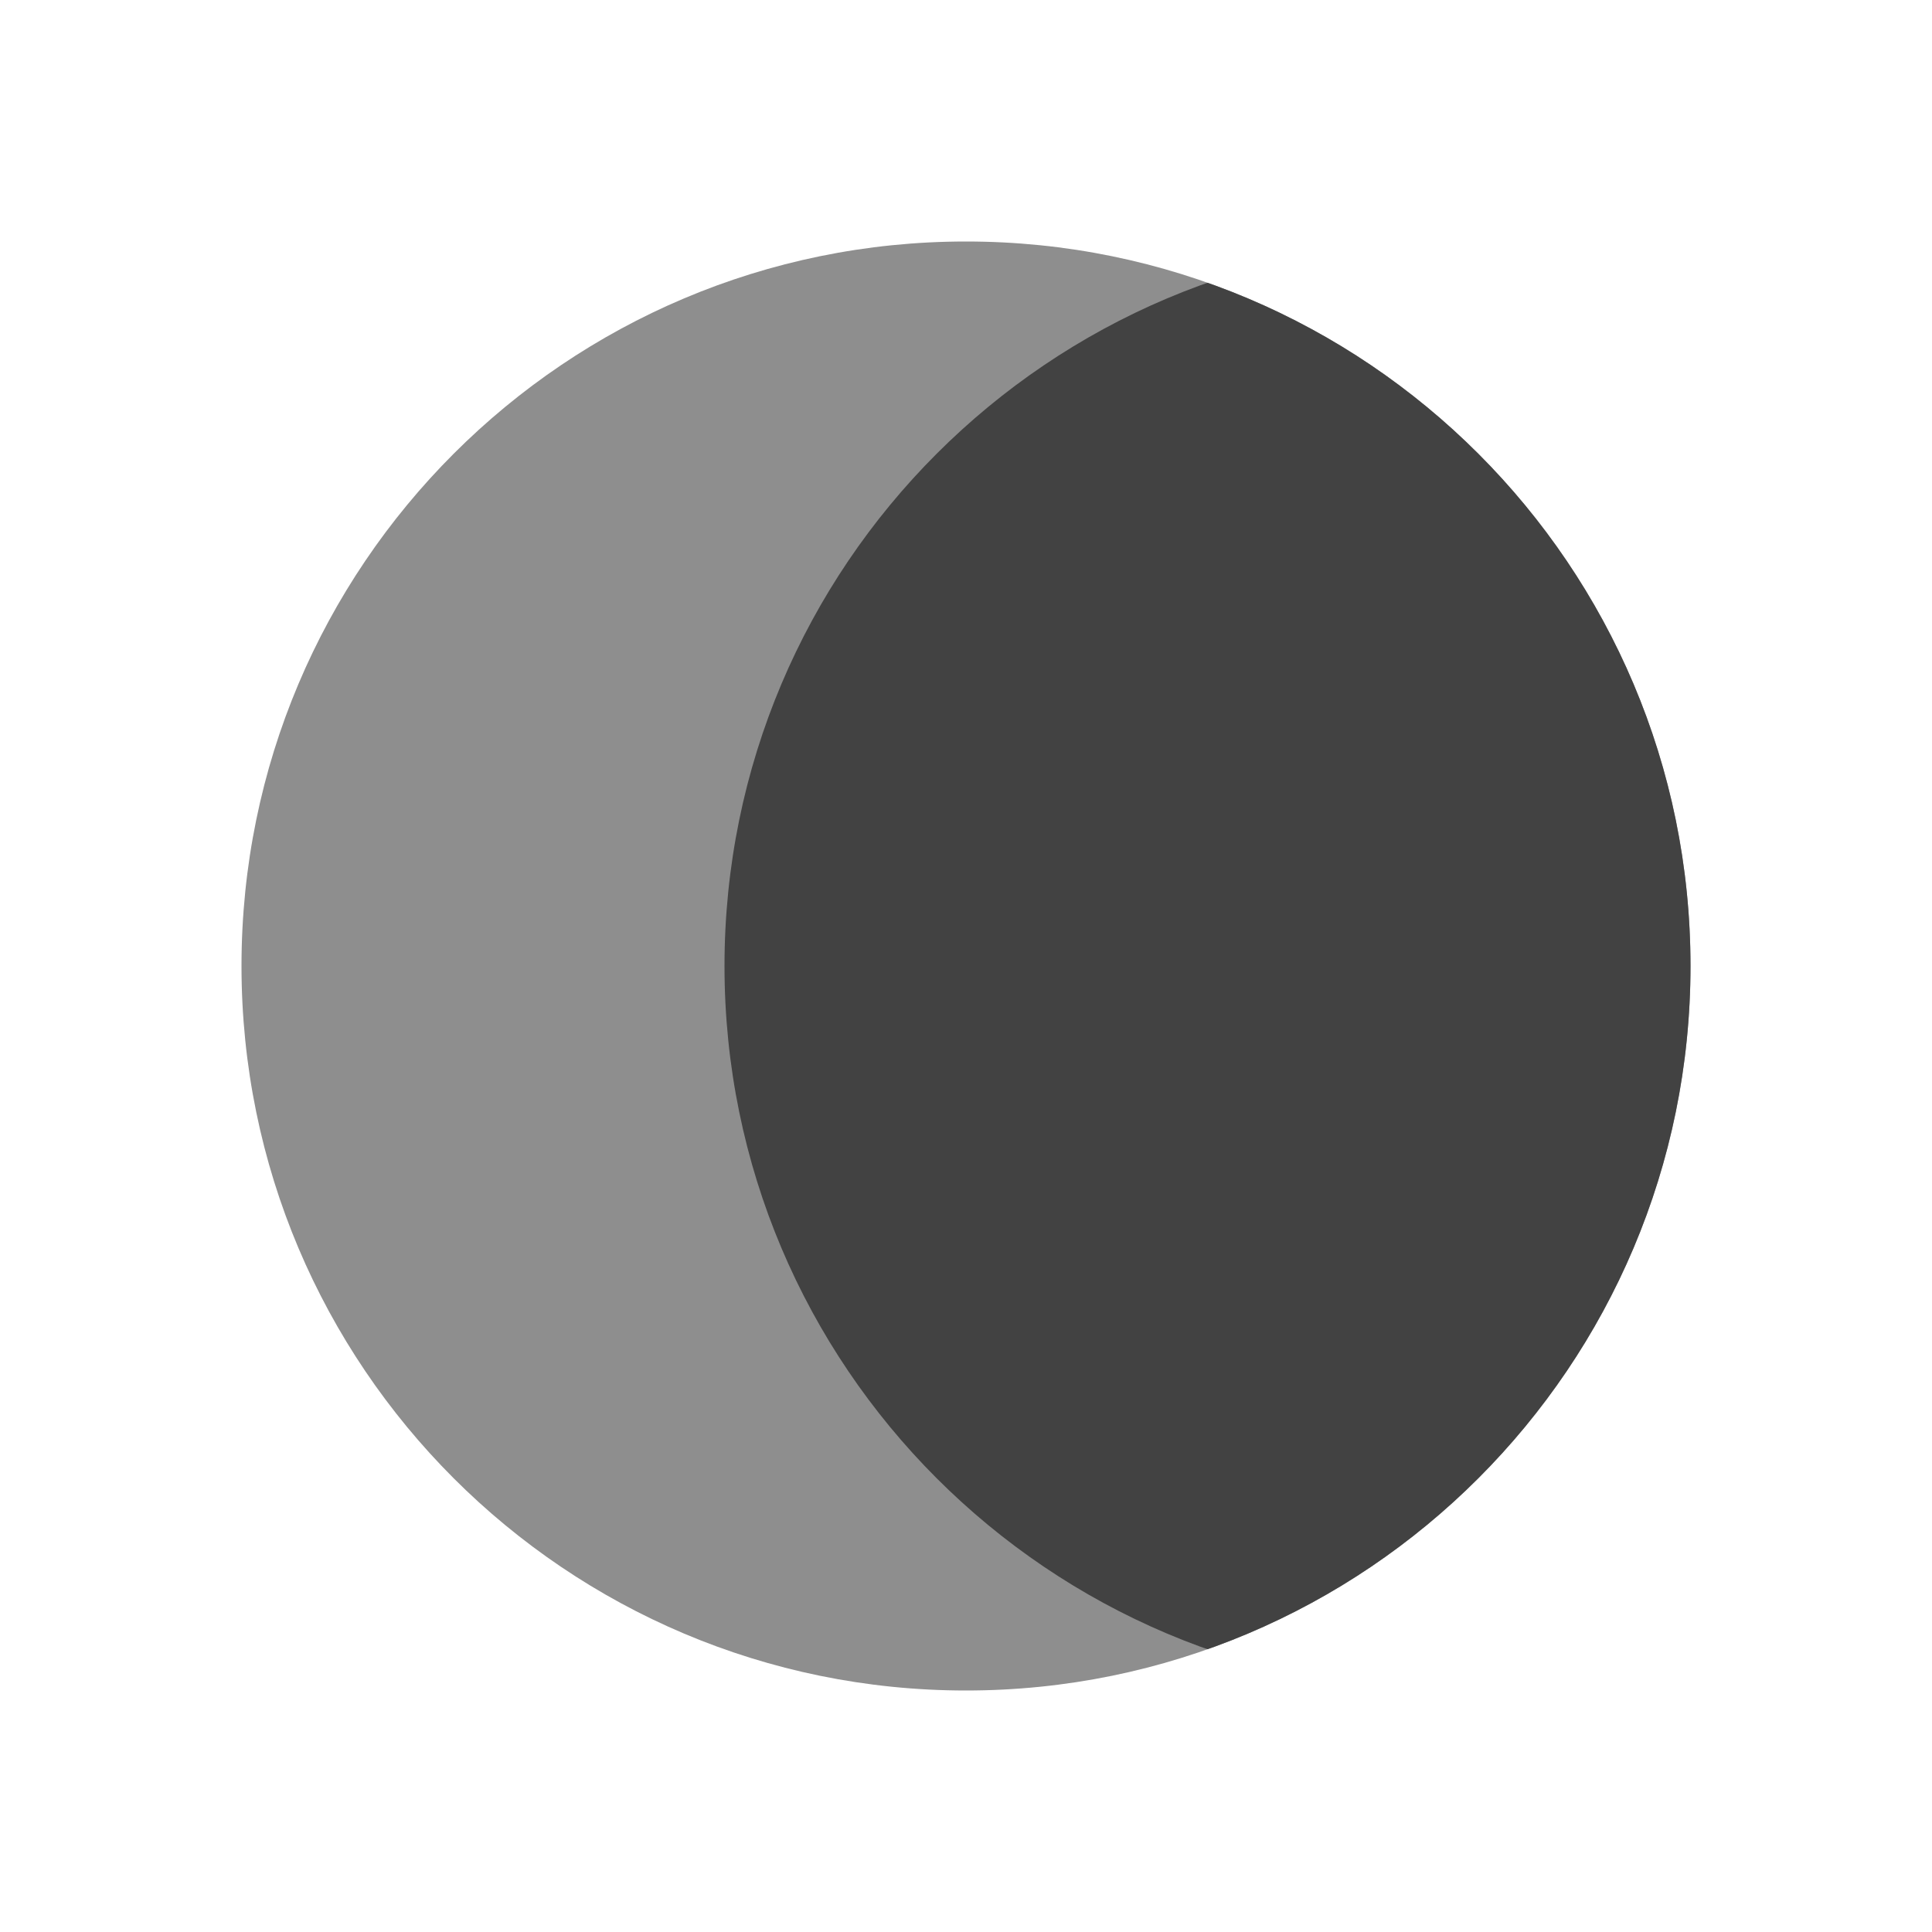
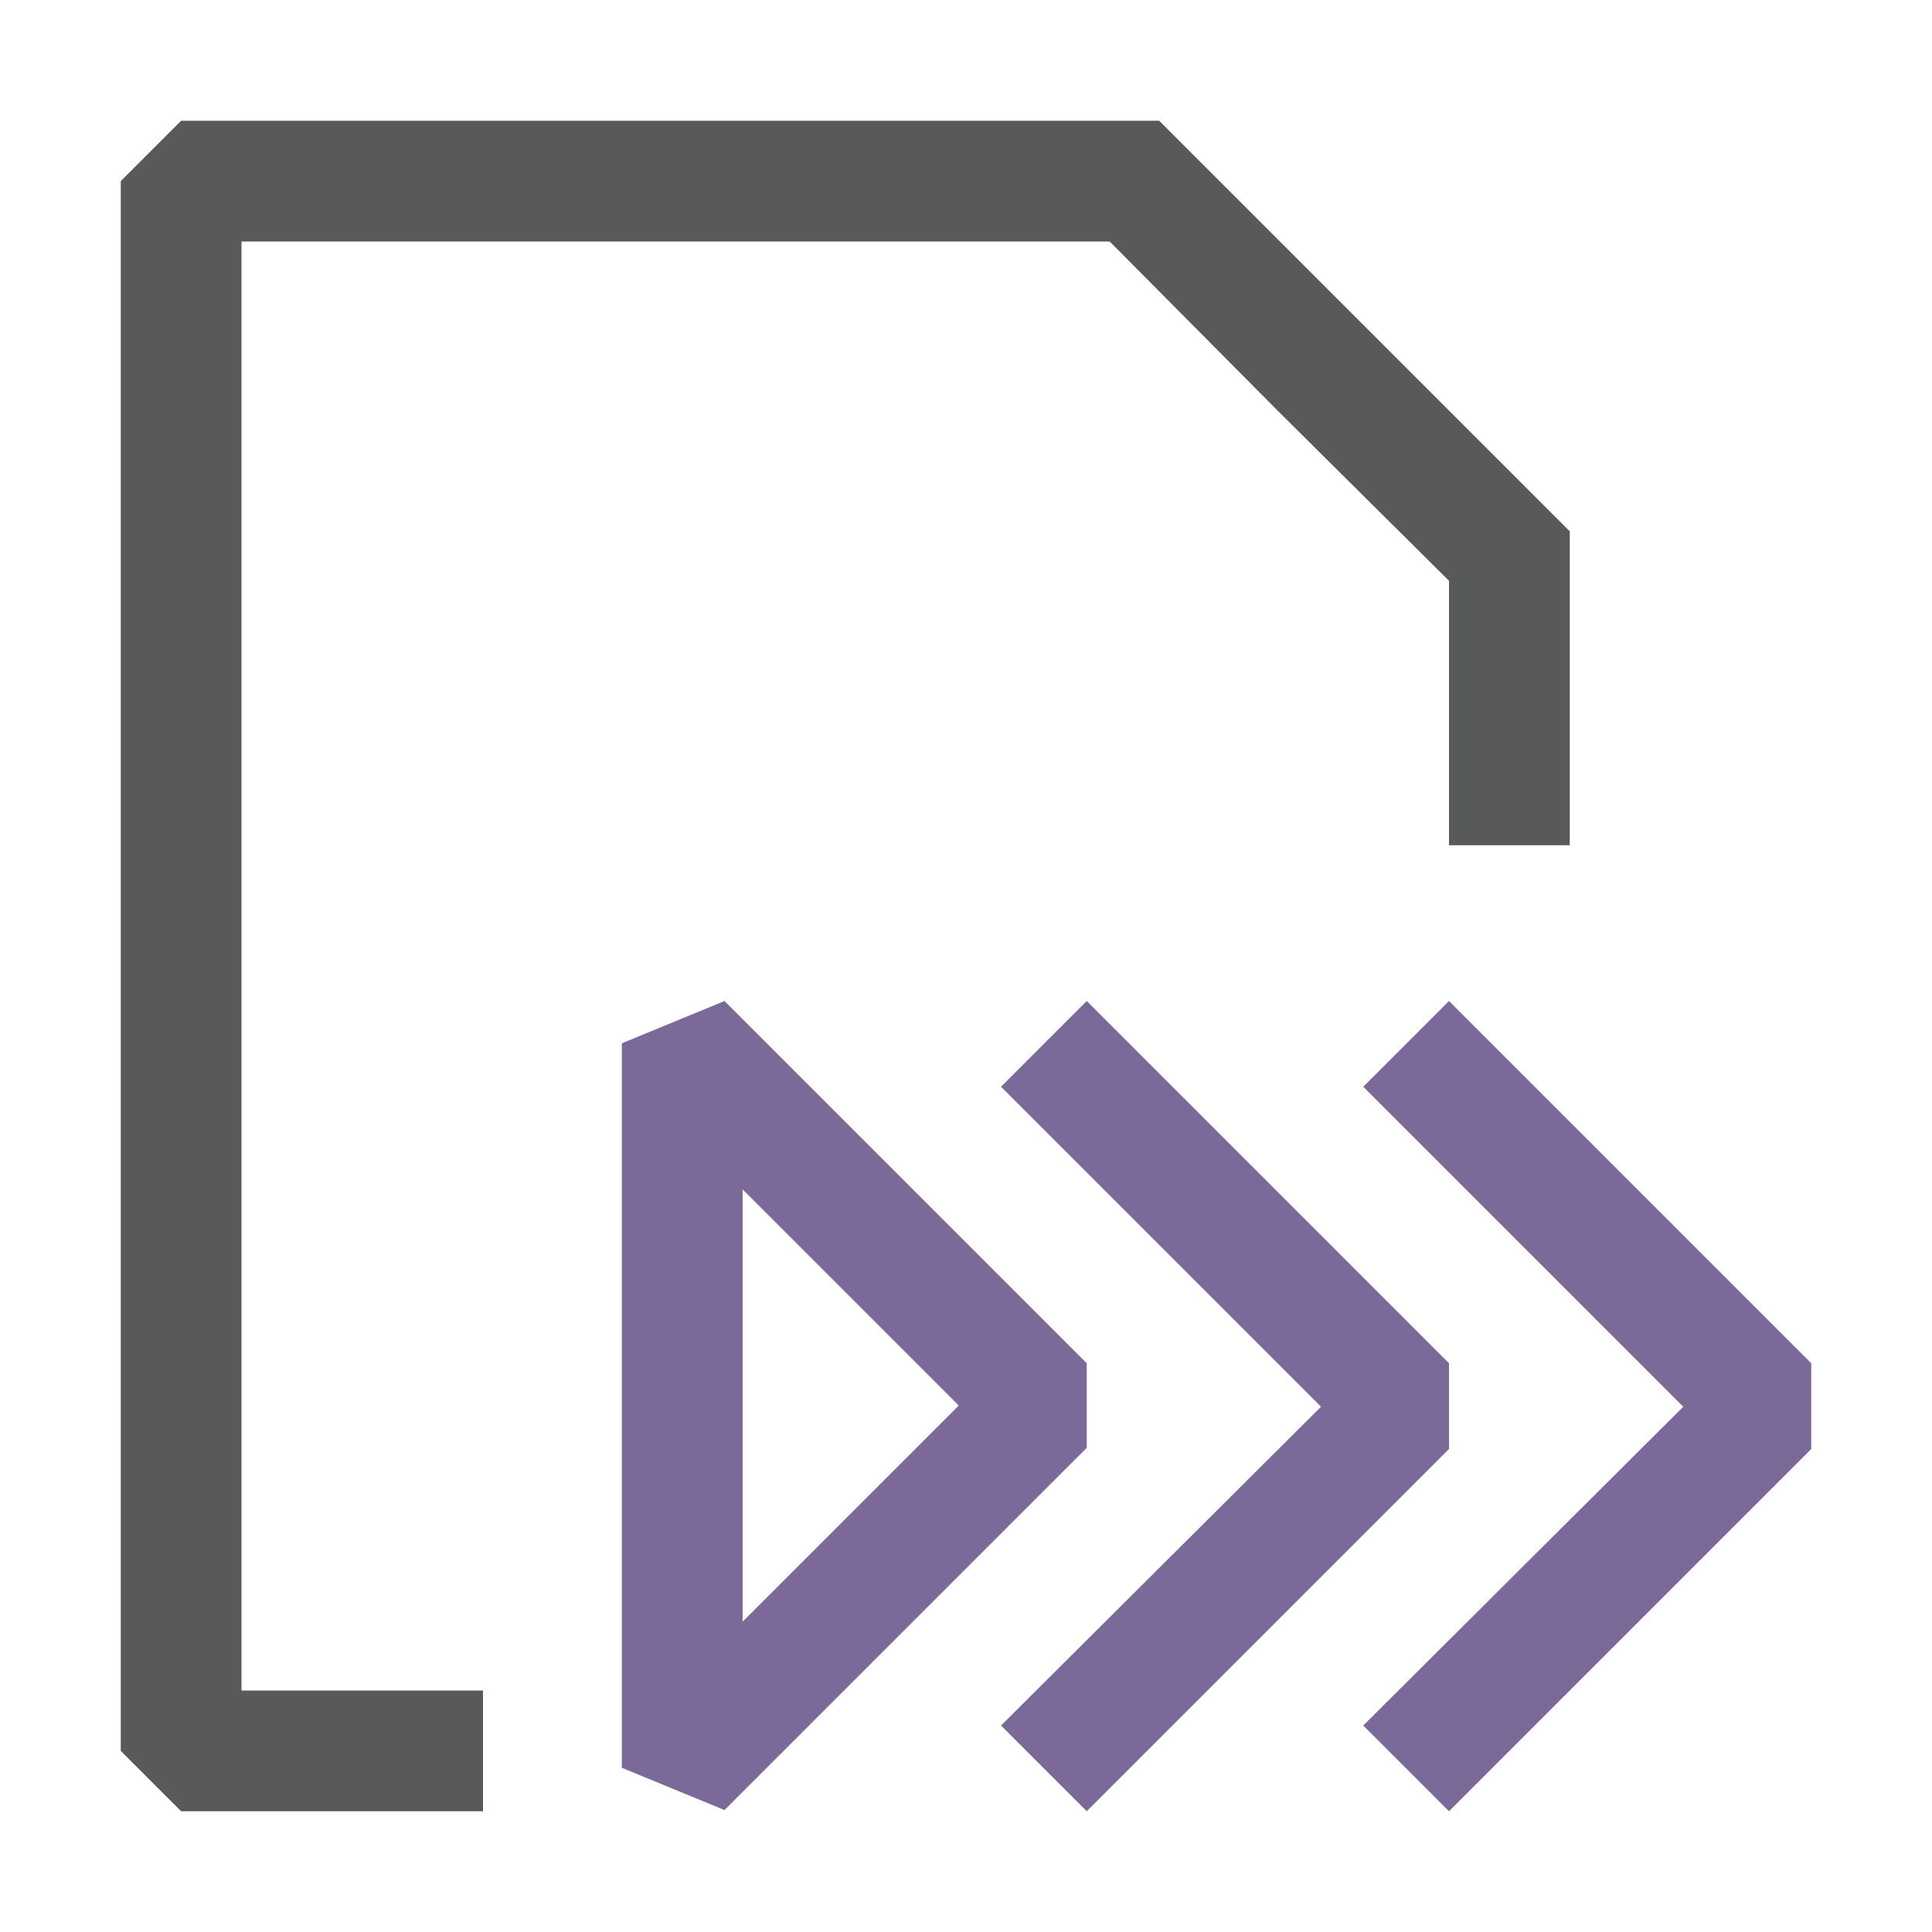
- <svg xmlns="http://www.w3.org/2000/svg" viewBox="0 0 400 400">
+ <svg xmlns="http://www.w3.org/2000/svg" id="Layer_1" data-name="Layer 1" viewBox="0 0 16 16">
  <defs>
-     <clipPath id="clipPath">
-       <circle cx="200" cy="200" r="150" />
-     </clipPath>
+     <style>
+       .cls-1 {
+         fill: #7b6999;
+       }
+ 
+       .cls-1, .cls-2 {
+         stroke-width: 0px;
+       }
+ 
+       .cls-2 {
+         fill: #58595b;
+       }
+     </style>
  </defs>
-   <circle cx="200" cy="200" r="150" style="fill: #424242; opacity: 60%" />
-   <circle cx="300" cy="200" r="150" style="fill: #424242; clip-path: url(#clipPath); opacity: 100%" />
+   <path class="cls-2" d="M2,2h7.19l1.4,1.41,1.41,1.4v2.19h1v-2.6c-1.33-1.33-2.07-2.07-3.4-3.4H1.5l-.5.5v13l.5.5h2.5v-1h-2V2Z" />
+   <polygon class="cls-1" points="12 11.29 9 8.29 8.29 9 10.94 11.65 8.29 14.29 9 15 12 12 12 11.29" />
+   <polygon class="cls-1" points="12 8.29 11.29 9 13.94 11.65 11.29 14.29 12 15 15 12 15 11.29 12 8.29" />
+   <path class="cls-1" d="M9,11.29l-3-3-.85.35v6l.85.35,3-3v-.71ZM6.15,13.44v-3.59l1.79,1.79-1.79,1.79Z" />
</svg>
